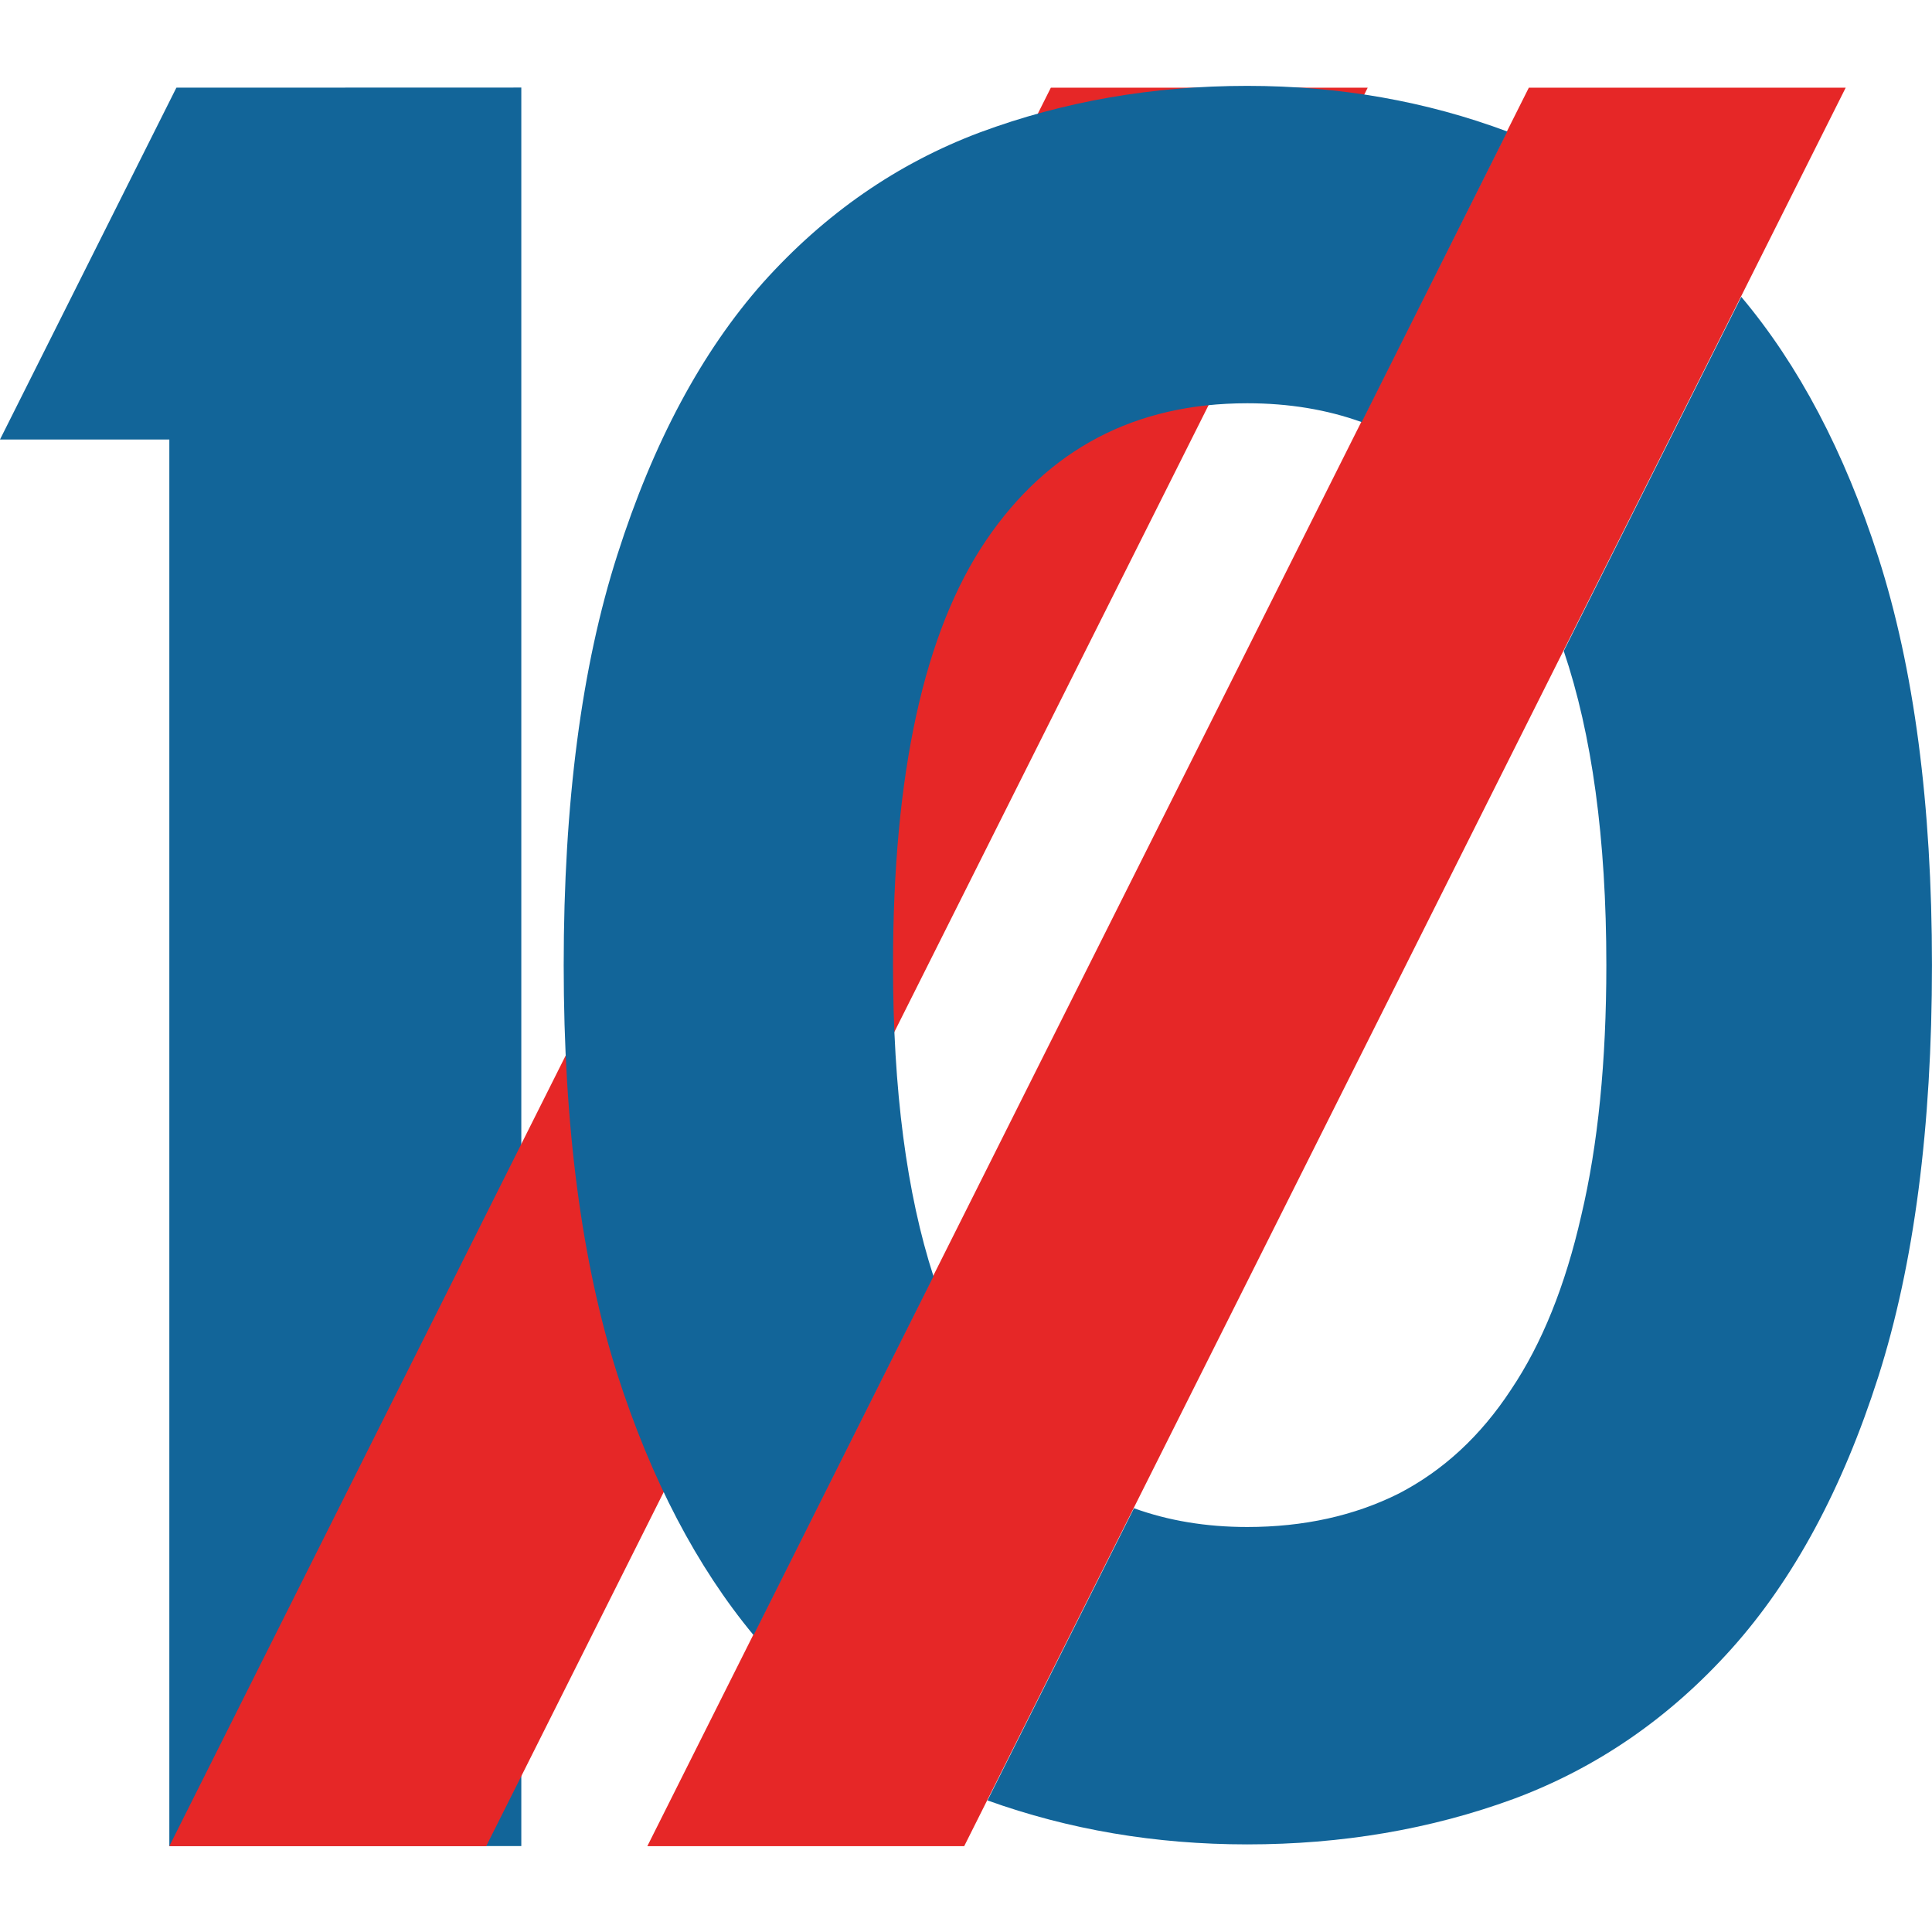
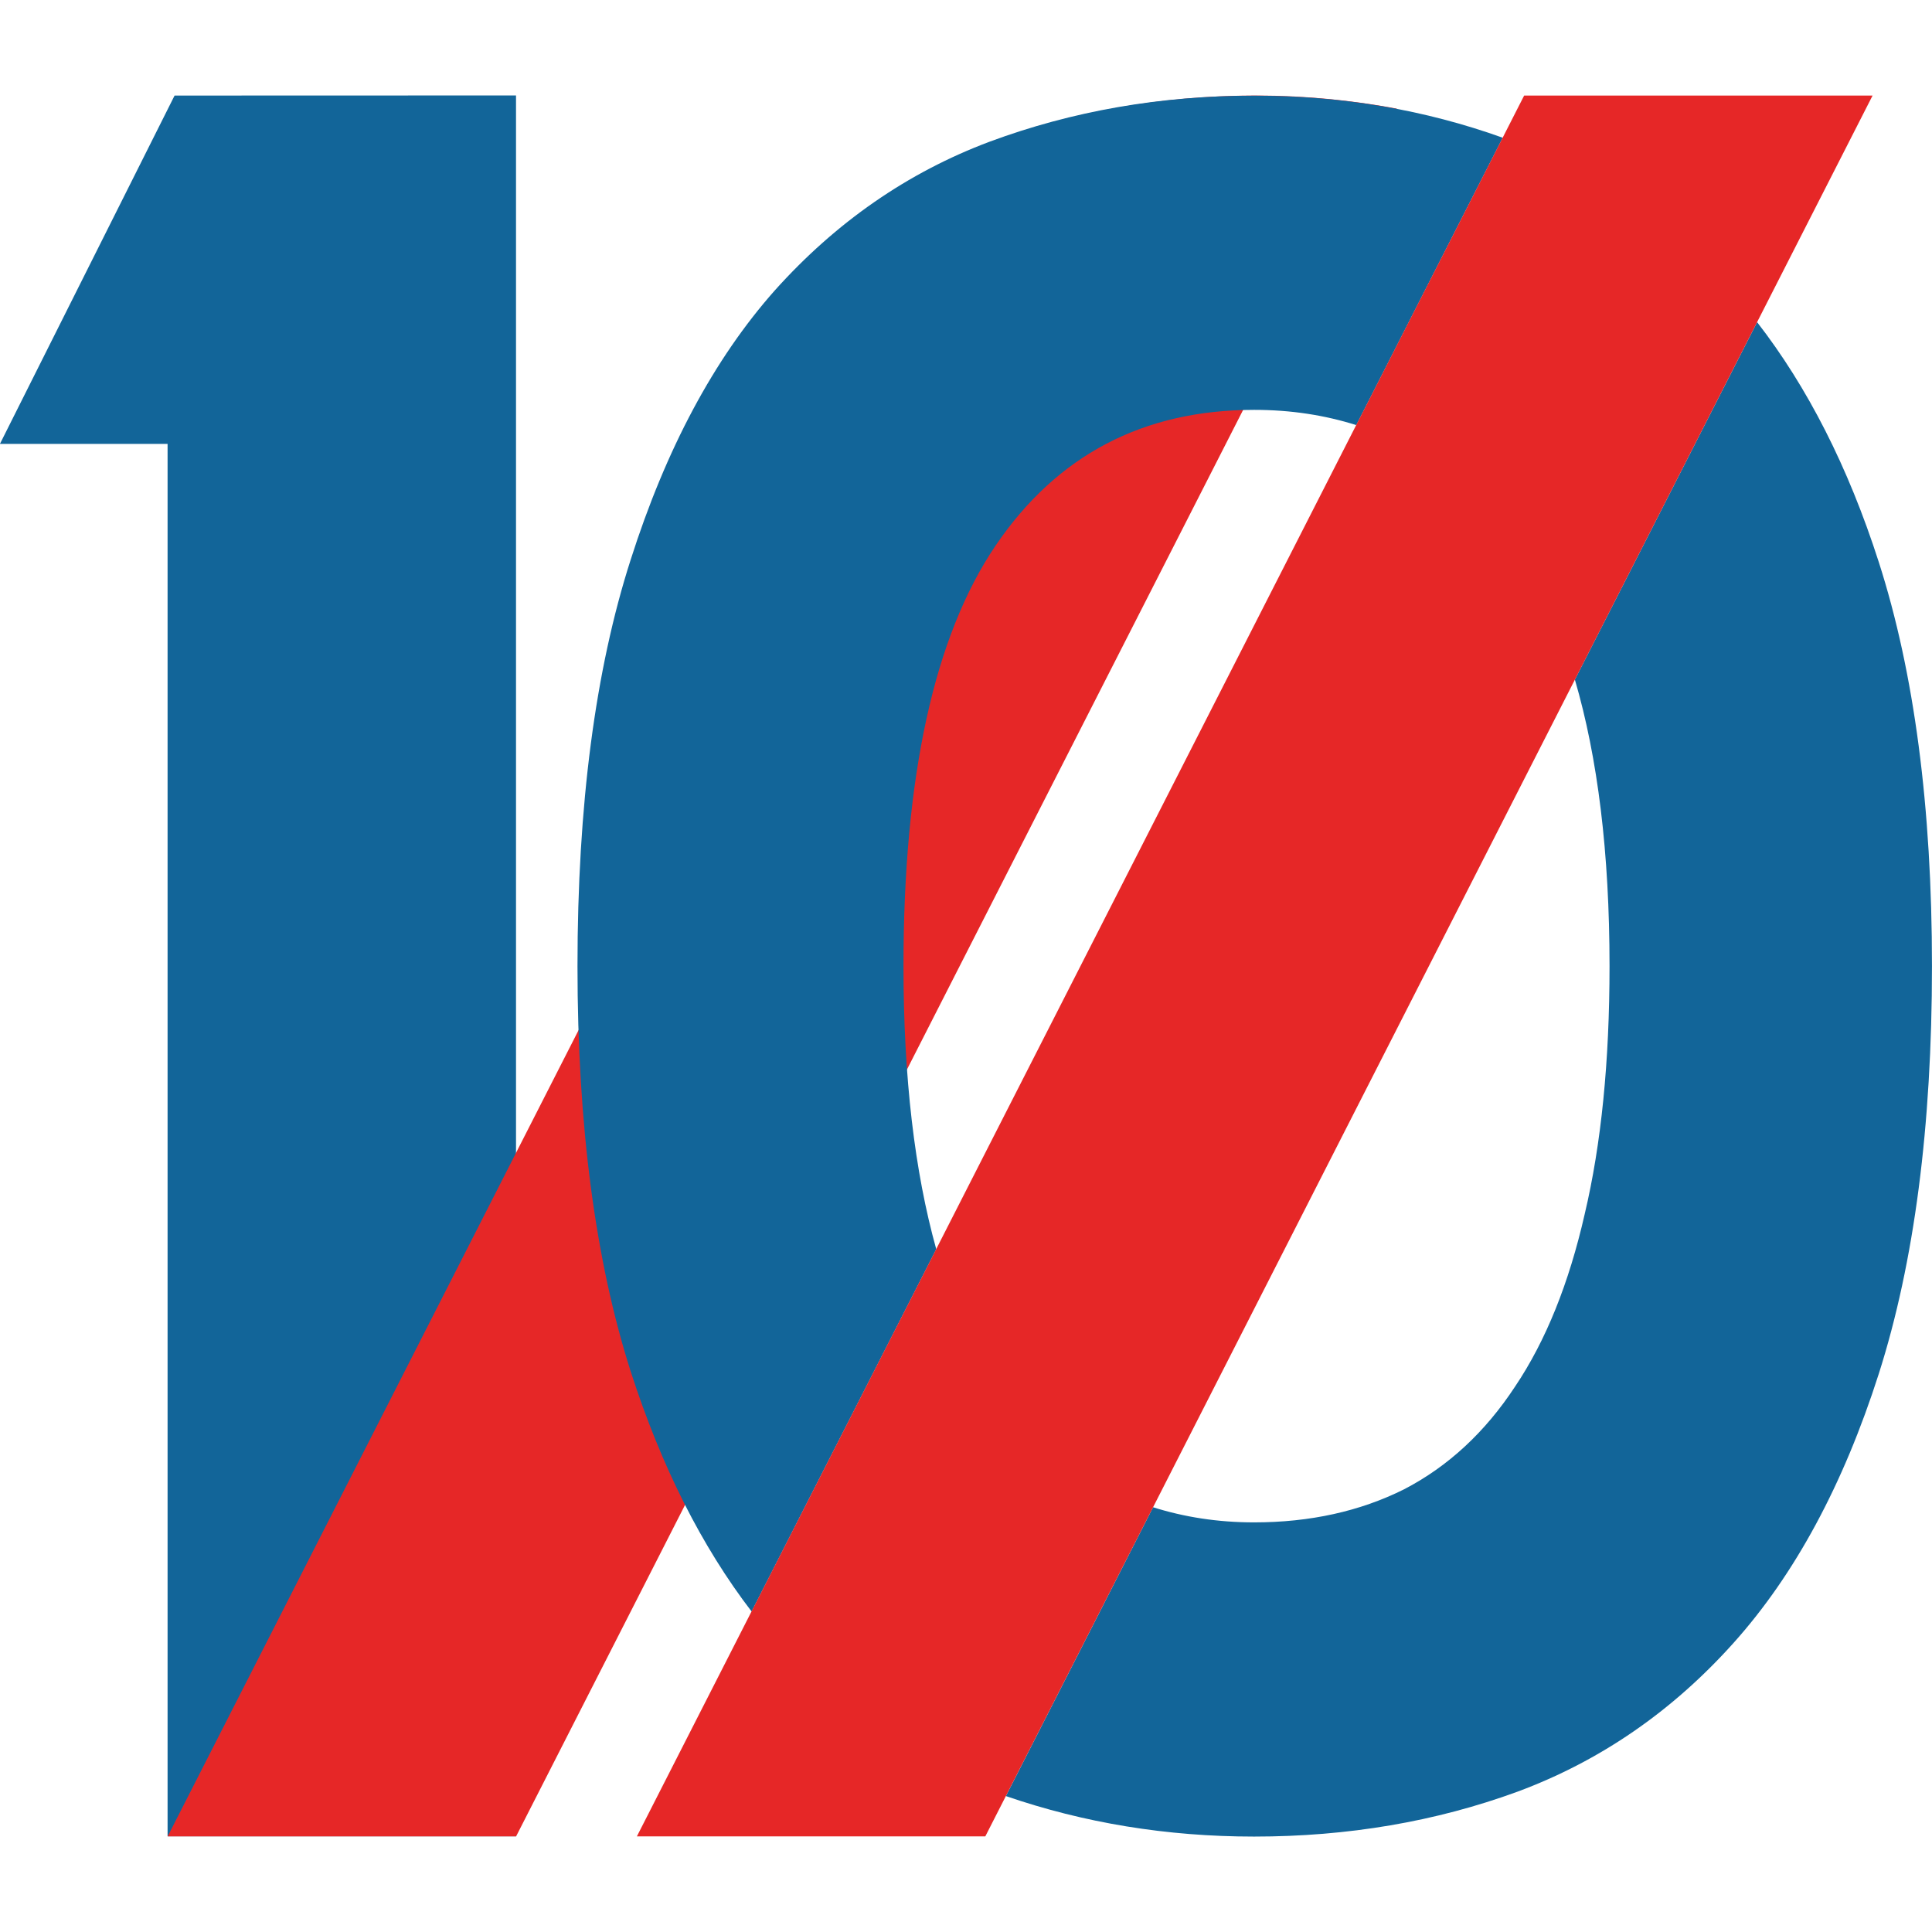
- <svg xmlns="http://www.w3.org/2000/svg" width="21.049mm" height="21.049mm" viewBox="0 0 21.049 21.049" version="1.1" id="svg4895">
+ <svg xmlns="http://www.w3.org/2000/svg" width="20mm" height="20mm" viewBox="0 0 20 20" version="1.1" id="svg4895">
  <defs id="defs4889" />
  <g id="layer1">
    <g id="g3596" transform="matrix(1.148826,0,0,1.148826,-129.9951,-256.8935)">
      <g id="g1527" transform="translate(0.08557946,0.8142762)">
-         <path id="path2390-4" style="font-style:normal;font-variant:normal;font-weight:normal;font-stretch:normal;font-size:16.408px;line-height:1.2;font-family:Righteous;-inkscape-font-specification:Righteous;font-variant-ligatures:normal;font-variant-caps:normal;font-variant-numeric:normal;font-variant-east-asian:normal;letter-spacing:-1.288px;white-space:pre;shape-inside:url(#rect957-8-1-0-7-6-0-9-8);fill:#126599;fill-opacity:1;stroke-width:1.452;stroke-miterlimit:4;stroke-dasharray:none" d="m 114.742,223.631 -1.673,3.337 h 1.606 v 13.339 h 3.338 v -16.677 z" />
-         <path id="rect63-5-50-5-2-8-2-4-3-0-6" style="fill:#e62727;fill-opacity:1;stroke-width:0.241" d="m 123.035,223.631 h 3.005 l -8.36,16.677 h -3.005 z" />
-         <path id="rect63-64-9-7-2-8-2-1-3-8" style="fill:#e62727;fill-opacity:1;stroke-width:0.241" d="m 127.568,223.631 h 3.005 l -8.36,16.677 h -3.005 z" />
-         <path id="path2392-9" style="font-style:normal;font-variant:normal;font-weight:normal;font-stretch:normal;font-size:16.408px;line-height:1.2;font-family:Righteous;-inkscape-font-specification:Righteous;font-variant-ligatures:normal;font-variant-caps:normal;font-variant-numeric:normal;font-variant-east-asian:normal;letter-spacing:-1.288px;white-space:pre;shape-inside:url(#rect957-8-1-0-7-6-0-9-8);fill:#126599;fill-opacity:1;stroke-width:1.412;stroke-miterlimit:4;stroke-dasharray:none" d="m 124.897,223.614 c -0.898,0 -1.742,0.147 -2.534,0.441 -0.784,0.294 -1.471,0.77 -2.059,1.426 -0.581,0.656 -1.041,1.516 -1.38,2.58 -0.339,1.056 -0.509,2.353 -0.509,3.892 0,1.524 0.17,2.817 0.509,3.881 0.322,1.001 0.754,1.824 1.292,2.473 l 1.706,-3.403 c -0.254,-0.784 -0.384,-1.765 -0.384,-2.951 0,-1.818 0.294,-3.16 0.882,-4.028 0.588,-0.867 1.414,-1.301 2.478,-1.301 0.394,0 0.755,0.06 1.085,0.179 l 1.381,-2.756 c -0.768,-0.287 -1.59,-0.433 -2.467,-0.433 z m 4.686,2 -1.684,3.359 c 0.267,0.789 0.404,1.779 0.404,2.979 0,0.913 -0.079,1.705 -0.238,2.376 -0.151,0.664 -0.373,1.215 -0.667,1.652 -0.287,0.437 -0.641,0.765 -1.064,0.984 -0.422,0.211 -0.902,0.317 -1.437,0.317 -0.39,0 -0.748,-0.06 -1.074,-0.178 l -1.389,2.771 c 0.771,0.277 1.592,0.417 2.463,0.417 0.898,0 1.739,-0.143 2.523,-0.43 0.792,-0.294 1.482,-0.769 2.07,-1.425 0.588,-0.656 1.052,-1.516 1.392,-2.58 0.339,-1.064 0.509,-2.365 0.509,-3.904 0,-1.524 -0.17,-2.813 -0.509,-3.869 -0.321,-0.999 -0.755,-1.821 -1.3,-2.469 z" />
+         <g id="g3551" transform="matrix(0.9405886,0,0,0.9405886,108.4682,165.8757)">
+           <path id="path2390-4-17-1-90-2" style="font-style:normal;font-variant:normal;font-weight:normal;font-stretch:normal;font-size:16.408px;line-height:1.2;font-family:Righteous;-inkscape-font-specification:Righteous;font-variant-ligatures:normal;font-variant-caps:normal;font-variant-numeric:normal;font-variant-east-asian:normal;letter-spacing:-1.288px;white-space:pre;shape-inside:url(#rect957-8-1-0-7-6-0-9-8);fill:#126599;fill-opacity:1;stroke-width:1.452;stroke-miterlimit:4;stroke-dasharray:none" d="m 6.564,61.435 -1.673,3.337 h 1.606 v 13.339 h 3.338 v -16.677 z" />
+           <path id="path2392-9-2-1-9-8-8" style="font-style:normal;font-variant:normal;font-weight:normal;font-stretch:normal;font-size:16.408px;line-height:1.2;font-family:Righteous;-inkscape-font-specification:Righteous;font-variant-ligatures:normal;font-variant-caps:normal;font-variant-numeric:normal;font-variant-east-asian:normal;letter-spacing:-1.288px;white-space:pre;shape-inside:url(#rect957-8-1-0-7-6-0-9-8);fill:#e62727;fill-opacity:1;stroke-width:1.412;stroke-miterlimit:4;stroke-dasharray:none" d="m 16.906,61.435 c -0.72,0.002 -1.406,0.101 -2.058,0.293 L 6.498,78.112 h 3.338 L 18.272,61.56 c -0.428,-0.08 -0.869,-0.124 -1.327,-0.125 z" />
+           <path id="path2392-9-2-1-85-9" style="font-style:normal;font-variant:normal;font-weight:normal;font-stretch:normal;font-size:16.408px;line-height:1.2;font-family:Righteous;-inkscape-font-specification:Righteous;font-variant-ligatures:normal;font-variant-caps:normal;font-variant-numeric:normal;font-variant-east-asian:normal;letter-spacing:-1.288px;white-space:pre;shape-inside:url(#rect957-8-1-0-7-6-0-9-8);fill:#126599;fill-opacity:1;stroke-width:1.412;stroke-miterlimit:4;stroke-dasharray:none" d="m 16.906,61.436 c -0.898,0 -1.742,0.147 -2.534,0.441 -0.784,0.294 -1.471,0.77 -2.059,1.426 -0.581,0.656 -1.041,1.516 -1.38,2.58 -0.339,1.056 -0.509,2.353 -0.509,3.892 0,1.524 0.17,2.817 0.509,3.881 0.295,0.916 0.683,1.681 1.159,2.302 l 1.769,-3.471 c -0.207,-0.742 -0.314,-1.643 -0.314,-2.712 0,-1.818 0.294,-3.16 0.882,-4.028 0.588,-0.867 1.414,-1.301 2.478,-1.301 0.352,0 0.677,0.051 0.978,0.146 l 1.403,-2.753 c -0.744,-0.267 -1.537,-0.403 -2.381,-0.403 z m 4.819,2.169 -1.746,3.425 c 0.219,0.748 0.332,1.659 0.332,2.745 0,0.913 -0.079,1.705 -0.238,2.376 -0.151,0.664 -0.373,1.215 -0.667,1.652 -0.287,0.437 -0.641,0.765 -1.063,0.984 -0.422,0.211 -0.902,0.317 -1.437,0.317 -0.349,0 -0.67,-0.051 -0.968,-0.145 l -1.41,2.767 c 0.747,0.257 1.539,0.388 2.378,0.388 0.898,0 1.739,-0.143 2.523,-0.43 0.792,-0.294 1.482,-0.769 2.07,-1.425 0.588,-0.656 1.052,-1.516 1.392,-2.58 0.339,-1.064 0.509,-2.365 0.509,-3.904 0,-1.524 -0.17,-2.813 -0.509,-3.869 -0.294,-0.916 -0.685,-1.68 -1.166,-2.3 z" />
+           <path id="rect2474-0-7-3-3-3" style="fill:#e62727;fill-opacity:1;stroke-width:1.376" d="m 19.493,61.435 h 3.338 l -8.5,16.677 h -3.338 z" />
+         </g>
      </g>
    </g>
  </g>
</svg>
